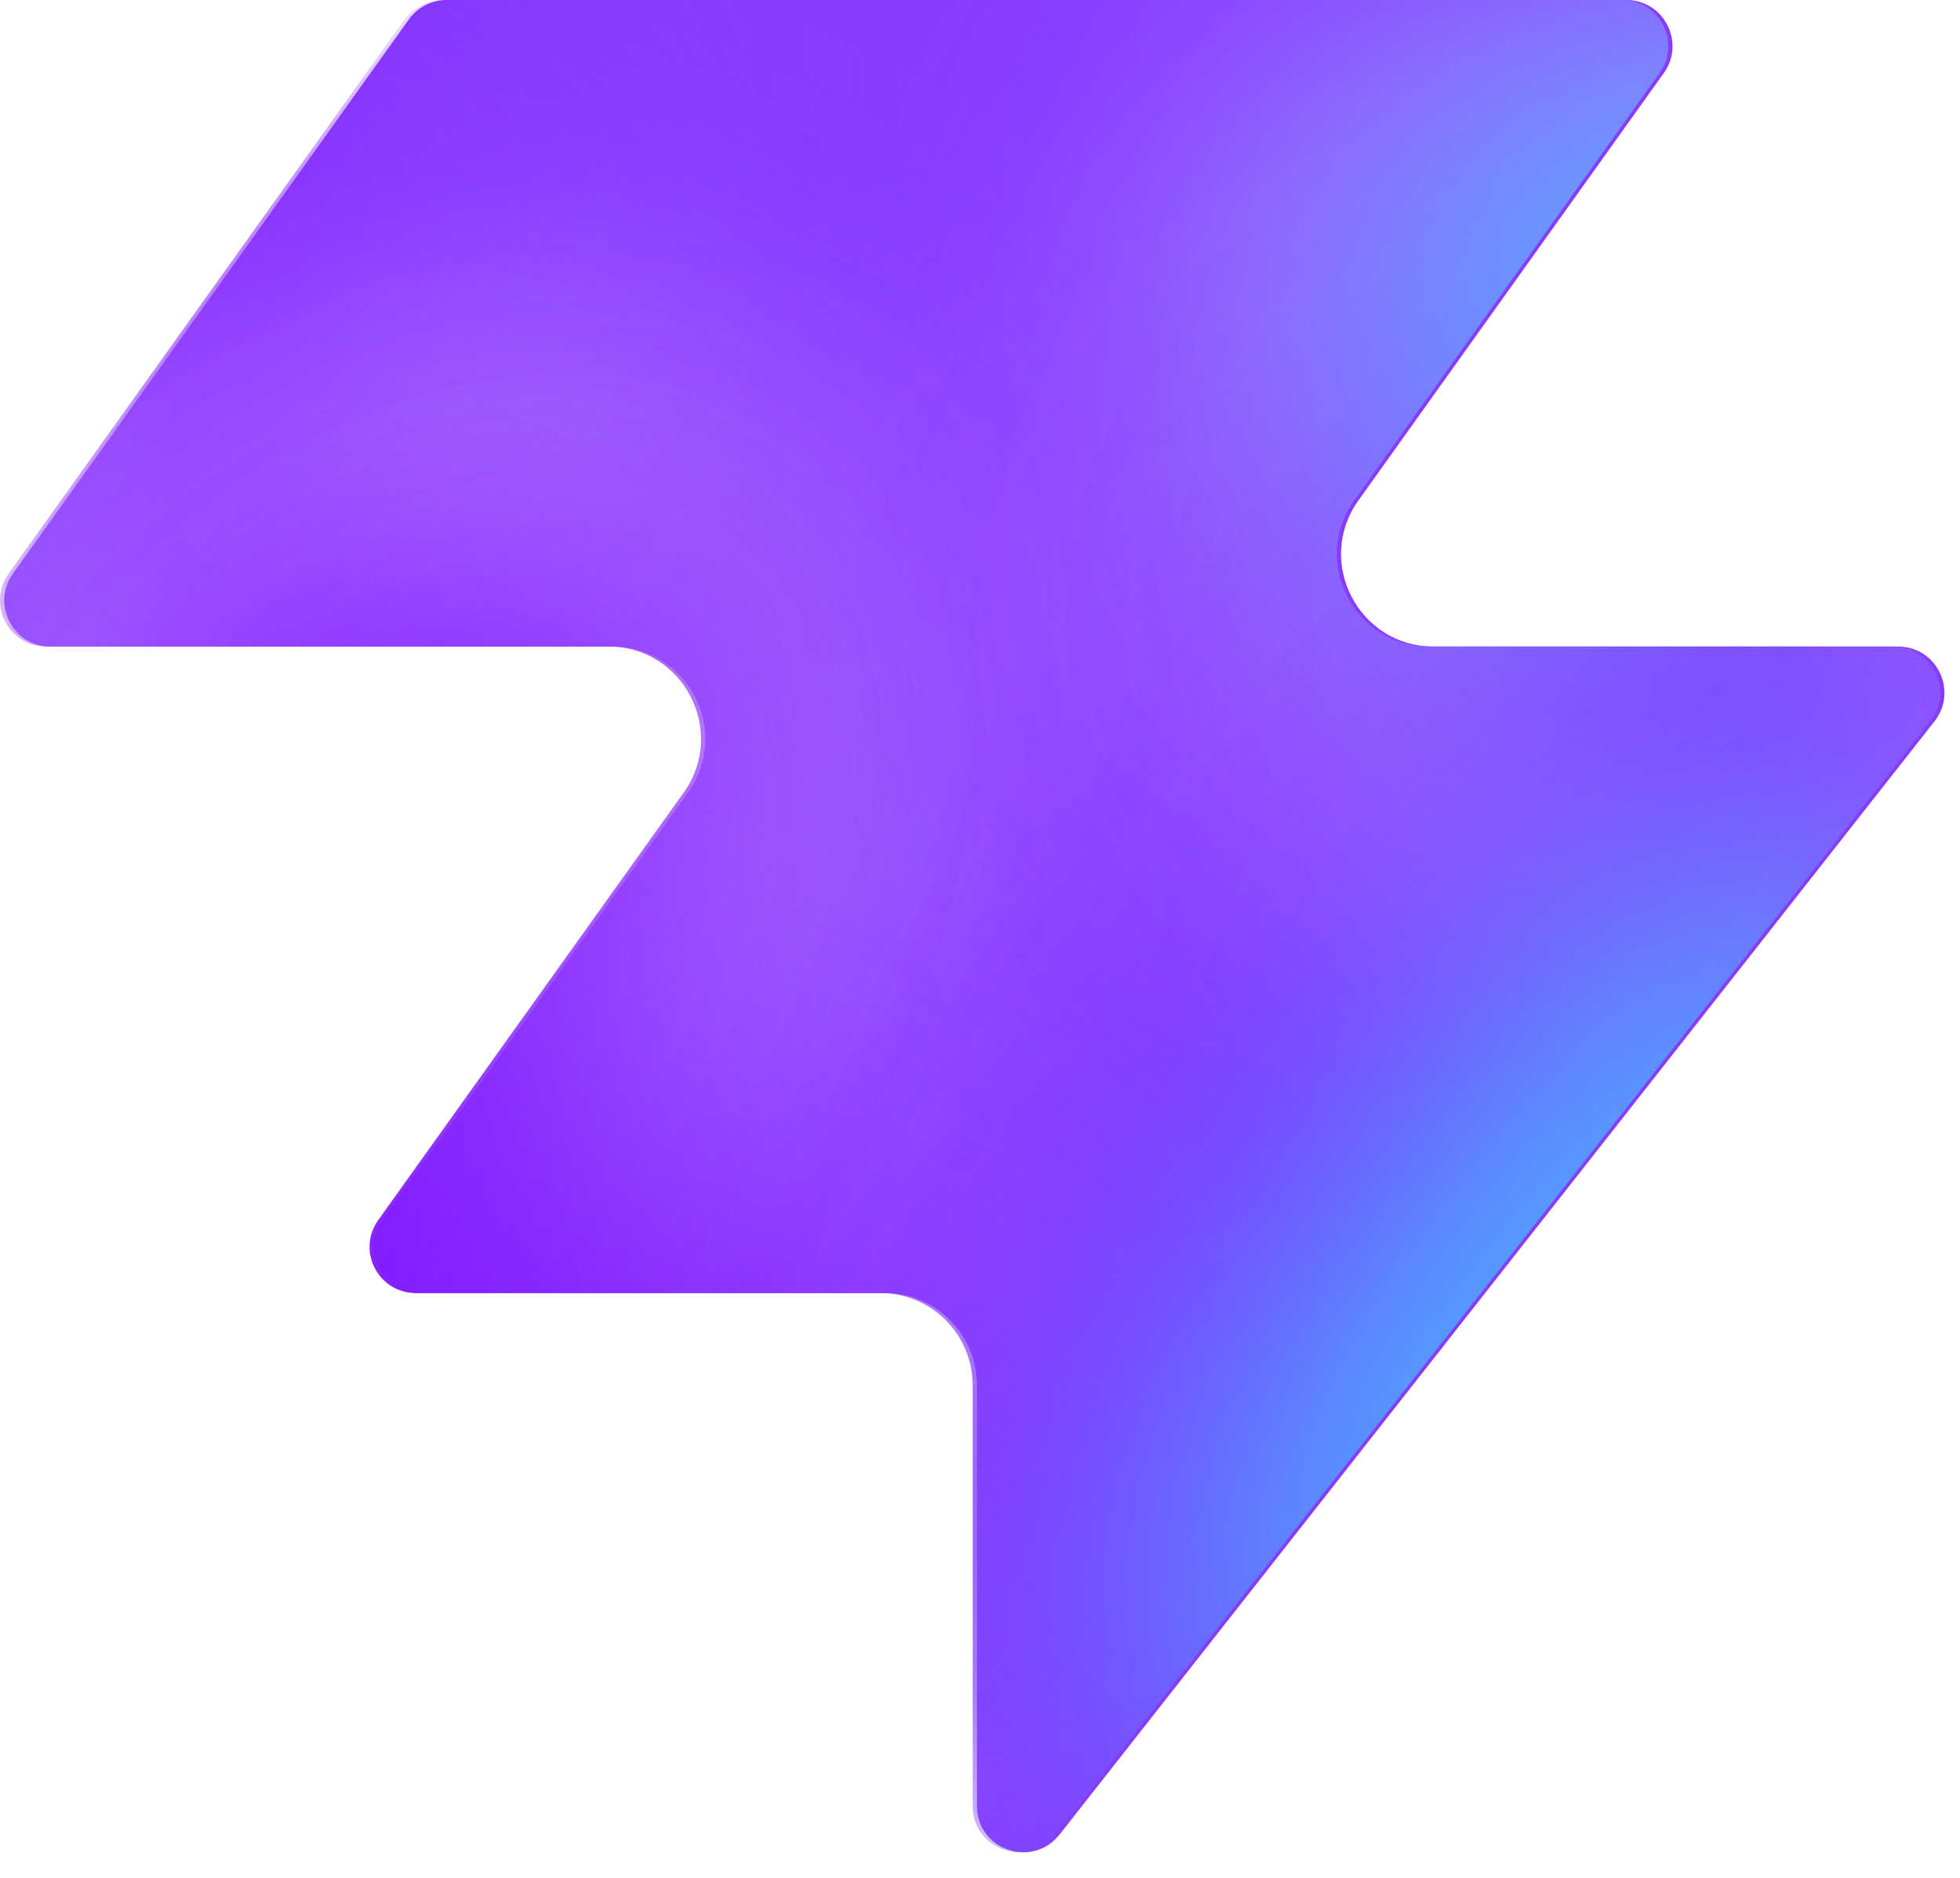
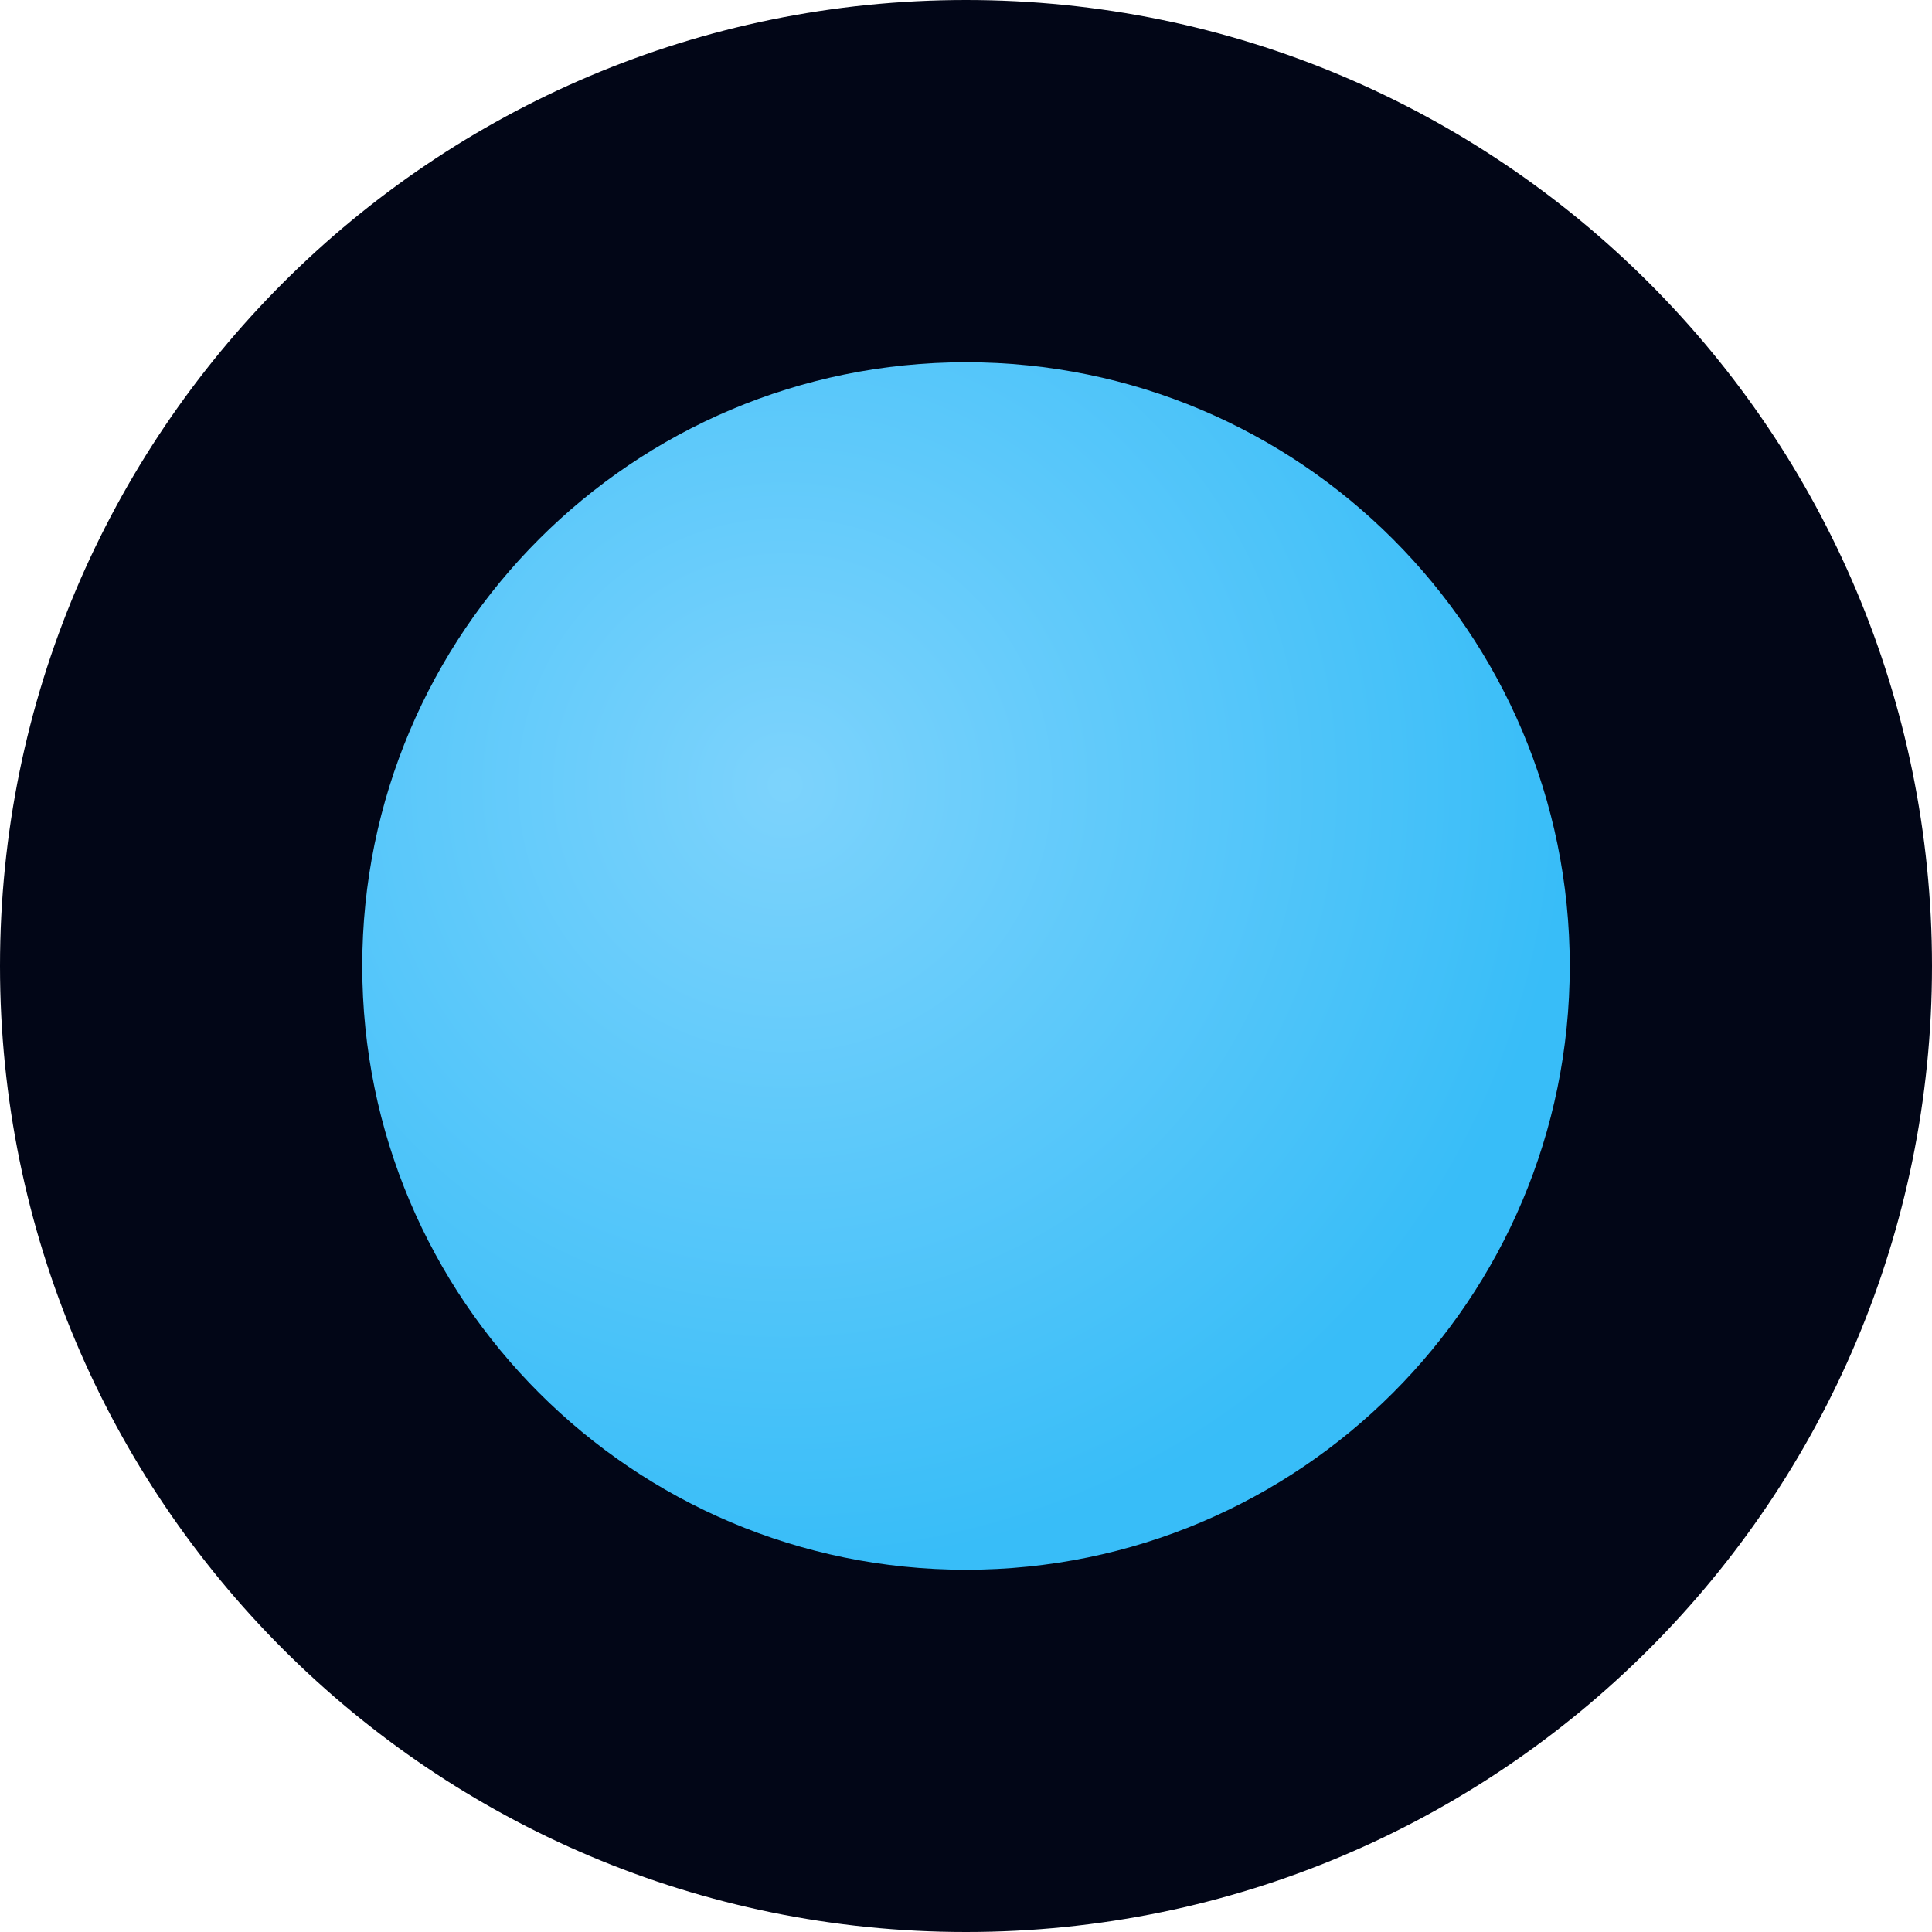
- <svg xmlns="http://www.w3.org/2000/svg" width="48" height="46" fill="none" viewBox="0 0 48 46">
-   <path fill="#863bff" d="M25.946 44.938c-.664.845-2.021.375-2.021-.698V33.937a2.26 2.26 0 0 0-2.262-2.262H10.287c-.92 0-1.456-1.04-.92-1.788l7.48-10.471c1.07-1.497 0-3.578-1.842-3.578H1.237c-.92 0-1.456-1.04-.92-1.788L10.013.474c.214-.297.556-.474.92-.474h28.894c.92 0 1.456 1.04.92 1.788l-7.48 10.471c-1.07 1.498 0 3.579 1.842 3.579h11.377c.943 0 1.473 1.088.89 1.83L25.947 44.94z" style="fill:#863bff;fill:color(display-p3 .525 .23 1);fill-opacity:1" />
-   <mask id="a" width="48" height="46" x="0" y="0" maskUnits="userSpaceOnUse" style="mask-type:alpha">
-     <path fill="#000" d="M25.842 44.938c-.664.844-2.021.375-2.021-.698V33.937a2.26 2.26 0 0 0-2.262-2.262H10.183c-.92 0-1.456-1.04-.92-1.788l7.48-10.471c1.07-1.498 0-3.579-1.842-3.579H1.133c-.92 0-1.456-1.04-.92-1.787L9.91.473c.214-.297.556-.474.92-.474h28.894c.92 0 1.456 1.04.92 1.788l-7.48 10.471c-1.07 1.498 0 3.578 1.842 3.578h11.377c.943 0 1.473 1.088.89 1.832L25.843 44.94z" style="fill:#000;fill-opacity:1" />
-   </mask>
-   <g mask="url(#a)">
-     <g filter="url(#b)">
-       <ellipse cx="5.508" cy="14.704" fill="#ede6ff" rx="5.508" ry="14.704" style="fill:#ede6ff;fill:color(display-p3 .927 .903 1);fill-opacity:1" transform="matrix(.00324 1 1 -.00324 -4.47 31.516)" />
-     </g>
-     <g filter="url(#c)">
-       <ellipse cx="10.399" cy="29.851" fill="#ede6ff" rx="10.399" ry="29.851" style="fill:#ede6ff;fill:color(display-p3 .927 .903 1);fill-opacity:1" transform="matrix(.00324 1 1 -.00324 -39.328 7.883)" />
-     </g>
-     <g filter="url(#d)">
-       <ellipse cx="5.508" cy="30.487" fill="#7e14ff" rx="5.508" ry="30.487" style="fill:#7e14ff;fill:color(display-p3 .492 .077 1);fill-opacity:1" transform="rotate(89.814 -25.913 -14.639)scale(1 -1)" />
-     </g>
-     <g filter="url(#e)">
-       <ellipse cx="5.508" cy="30.599" fill="#7e14ff" rx="5.508" ry="30.599" style="fill:#7e14ff;fill:color(display-p3 .492 .077 1);fill-opacity:1" transform="rotate(89.814 -32.644 -3.334)scale(1 -1)" />
-     </g>
-     <g filter="url(#f)">
-       <ellipse cx="5.508" cy="30.599" fill="#7e14ff" rx="5.508" ry="30.599" style="fill:#7e14ff;fill:color(display-p3 .492 .077 1);fill-opacity:1" transform="matrix(.00324 1 1 -.00324 -34.34 30.47)" />
-     </g>
-     <g filter="url(#g)">
-       <ellipse cx="14.072" cy="22.078" fill="#ede6ff" rx="14.072" ry="22.078" style="fill:#ede6ff;fill:color(display-p3 .927 .903 1);fill-opacity:1" transform="rotate(93.35 24.506 48.493)scale(-1 1)" />
-     </g>
-     <g filter="url(#h)">
-       <ellipse cx="3.47" cy="21.501" fill="#7e14ff" rx="3.47" ry="21.501" style="fill:#7e14ff;fill:color(display-p3 .492 .077 1);fill-opacity:1" transform="rotate(89.009 28.708 47.59)scale(-1 1)" />
-     </g>
-     <g filter="url(#i)">
-       <ellipse cx="3.47" cy="21.501" fill="#7e14ff" rx="3.47" ry="21.501" style="fill:#7e14ff;fill:color(display-p3 .492 .077 1);fill-opacity:1" transform="rotate(89.009 28.708 47.59)scale(-1 1)" />
-     </g>
-     <g filter="url(#j)">
-       <ellipse cx=".387" cy="8.972" fill="#7e14ff" rx="4.407" ry="29.108" style="fill:#7e14ff;fill:color(display-p3 .492 .077 1);fill-opacity:1" transform="rotate(39.51 .387 8.972)" />
-     </g>
-     <g filter="url(#k)">
-       <ellipse cx="47.523" cy="-6.092" fill="#7e14ff" rx="4.407" ry="29.108" style="fill:#7e14ff;fill:color(display-p3 .492 .077 1);fill-opacity:1" transform="rotate(37.892 47.523 -6.092)" />
-     </g>
-     <g filter="url(#l)">
-       <ellipse cx="41.412" cy="6.333" fill="#47bfff" rx="5.971" ry="9.665" style="fill:#47bfff;fill:color(display-p3 .28 .748 1);fill-opacity:1" transform="rotate(37.892 41.412 6.333)" />
-     </g>
-     <g filter="url(#m)">
-       <ellipse cx="-1.879" cy="38.332" fill="#7e14ff" rx="4.407" ry="29.108" style="fill:#7e14ff;fill:color(display-p3 .492 .077 1);fill-opacity:1" transform="rotate(37.892 -1.88 38.332)" />
-     </g>
-     <g filter="url(#n)">
-       <ellipse cx="-1.879" cy="38.332" fill="#7e14ff" rx="4.407" ry="29.108" style="fill:#7e14ff;fill:color(display-p3 .492 .077 1);fill-opacity:1" transform="rotate(37.892 -1.88 38.332)" />
-     </g>
-     <g filter="url(#o)">
-       <ellipse cx="35.651" cy="29.907" fill="#7e14ff" rx="4.407" ry="29.108" style="fill:#7e14ff;fill:color(display-p3 .492 .077 1);fill-opacity:1" transform="rotate(37.892 35.651 29.907)" />
-     </g>
-     <g filter="url(#p)">
-       <ellipse cx="38.418" cy="32.4" fill="#47bfff" rx="5.971" ry="15.297" style="fill:#47bfff;fill:color(display-p3 .28 .748 1);fill-opacity:1" transform="rotate(37.892 38.418 32.4)" />
-     </g>
-   </g>
+ <svg xmlns="http://www.w3.org/2000/svg" width="64" height="64" viewBox="0 0 64 64">
  <defs>
-     <filter id="b" width="60.045" height="41.654" x="-19.77" y="16.149" color-interpolation-filters="sRGB" filterUnits="userSpaceOnUse">
-       <feFlood flood-opacity="0" result="BackgroundImageFix" />
-       <feBlend in="SourceGraphic" in2="BackgroundImageFix" result="shape" />
-       <feGaussianBlur result="effect1_foregroundBlur_2002_17158" stdDeviation="7.659" />
-     </filter>
-     <filter id="c" width="90.34" height="51.437" x="-54.613" y="-7.533" color-interpolation-filters="sRGB" filterUnits="userSpaceOnUse">
-       <feFlood flood-opacity="0" result="BackgroundImageFix" />
-       <feBlend in="SourceGraphic" in2="BackgroundImageFix" result="shape" />
-       <feGaussianBlur result="effect1_foregroundBlur_2002_17158" stdDeviation="7.659" />
-     </filter>
-     <filter id="d" width="79.355" height="29.4" x="-49.64" y="2.03" color-interpolation-filters="sRGB" filterUnits="userSpaceOnUse">
-       <feFlood flood-opacity="0" result="BackgroundImageFix" />
-       <feBlend in="SourceGraphic" in2="BackgroundImageFix" result="shape" />
-       <feGaussianBlur result="effect1_foregroundBlur_2002_17158" stdDeviation="4.596" />
-     </filter>
-     <filter id="e" width="79.579" height="29.4" x="-45.045" y="20.029" color-interpolation-filters="sRGB" filterUnits="userSpaceOnUse">
-       <feFlood flood-opacity="0" result="BackgroundImageFix" />
-       <feBlend in="SourceGraphic" in2="BackgroundImageFix" result="shape" />
-       <feGaussianBlur result="effect1_foregroundBlur_2002_17158" stdDeviation="4.596" />
-     </filter>
-     <filter id="f" width="79.579" height="29.4" x="-43.513" y="21.178" color-interpolation-filters="sRGB" filterUnits="userSpaceOnUse">
-       <feFlood flood-opacity="0" result="BackgroundImageFix" />
-       <feBlend in="SourceGraphic" in2="BackgroundImageFix" result="shape" />
-       <feGaussianBlur result="effect1_foregroundBlur_2002_17158" stdDeviation="4.596" />
-     </filter>
-     <filter id="g" width="74.749" height="58.852" x="15.756" y="-17.901" color-interpolation-filters="sRGB" filterUnits="userSpaceOnUse">
-       <feFlood flood-opacity="0" result="BackgroundImageFix" />
-       <feBlend in="SourceGraphic" in2="BackgroundImageFix" result="shape" />
-       <feGaussianBlur result="effect1_foregroundBlur_2002_17158" stdDeviation="7.659" />
-     </filter>
-     <filter id="h" width="61.377" height="25.362" x="23.548" y="2.284" color-interpolation-filters="sRGB" filterUnits="userSpaceOnUse">
-       <feFlood flood-opacity="0" result="BackgroundImageFix" />
-       <feBlend in="SourceGraphic" in2="BackgroundImageFix" result="shape" />
-       <feGaussianBlur result="effect1_foregroundBlur_2002_17158" stdDeviation="4.596" />
-     </filter>
-     <filter id="i" width="61.377" height="25.362" x="23.548" y="2.284" color-interpolation-filters="sRGB" filterUnits="userSpaceOnUse">
-       <feFlood flood-opacity="0" result="BackgroundImageFix" />
-       <feBlend in="SourceGraphic" in2="BackgroundImageFix" result="shape" />
-       <feGaussianBlur result="effect1_foregroundBlur_2002_17158" stdDeviation="4.596" />
-     </filter>
-     <filter id="j" width="56.045" height="63.649" x="-27.636" y="-22.853" color-interpolation-filters="sRGB" filterUnits="userSpaceOnUse">
-       <feFlood flood-opacity="0" result="BackgroundImageFix" />
-       <feBlend in="SourceGraphic" in2="BackgroundImageFix" result="shape" />
-       <feGaussianBlur result="effect1_foregroundBlur_2002_17158" stdDeviation="4.596" />
-     </filter>
-     <filter id="k" width="54.814" height="64.646" x="20.116" y="-38.415" color-interpolation-filters="sRGB" filterUnits="userSpaceOnUse">
-       <feFlood flood-opacity="0" result="BackgroundImageFix" />
-       <feBlend in="SourceGraphic" in2="BackgroundImageFix" result="shape" />
-       <feGaussianBlur result="effect1_foregroundBlur_2002_17158" stdDeviation="4.596" />
-     </filter>
-     <filter id="l" width="33.541" height="35.313" x="24.641" y="-11.323" color-interpolation-filters="sRGB" filterUnits="userSpaceOnUse">
-       <feFlood flood-opacity="0" result="BackgroundImageFix" />
-       <feBlend in="SourceGraphic" in2="BackgroundImageFix" result="shape" />
-       <feGaussianBlur result="effect1_foregroundBlur_2002_17158" stdDeviation="4.596" />
-     </filter>
-     <filter id="m" width="54.814" height="64.646" x="-29.286" y="6.009" color-interpolation-filters="sRGB" filterUnits="userSpaceOnUse">
-       <feFlood flood-opacity="0" result="BackgroundImageFix" />
-       <feBlend in="SourceGraphic" in2="BackgroundImageFix" result="shape" />
-       <feGaussianBlur result="effect1_foregroundBlur_2002_17158" stdDeviation="4.596" />
-     </filter>
-     <filter id="n" width="54.814" height="64.646" x="-29.286" y="6.009" color-interpolation-filters="sRGB" filterUnits="userSpaceOnUse">
-       <feFlood flood-opacity="0" result="BackgroundImageFix" />
-       <feBlend in="SourceGraphic" in2="BackgroundImageFix" result="shape" />
-       <feGaussianBlur result="effect1_foregroundBlur_2002_17158" stdDeviation="4.596" />
-     </filter>
-     <filter id="o" width="54.814" height="64.646" x="8.244" y="-2.416" color-interpolation-filters="sRGB" filterUnits="userSpaceOnUse">
-       <feFlood flood-opacity="0" result="BackgroundImageFix" />
-       <feBlend in="SourceGraphic" in2="BackgroundImageFix" result="shape" />
-       <feGaussianBlur result="effect1_foregroundBlur_2002_17158" stdDeviation="4.596" />
-     </filter>
-     <filter id="p" width="39.409" height="43.623" x="18.713" y="10.588" color-interpolation-filters="sRGB" filterUnits="userSpaceOnUse">
-       <feFlood flood-opacity="0" result="BackgroundImageFix" />
-       <feBlend in="SourceGraphic" in2="BackgroundImageFix" result="shape" />
-       <feGaussianBlur result="effect1_foregroundBlur_2002_17158" stdDeviation="4.596" />
-     </filter>
+     <radialGradient id="orb" cx="35%" cy="35%" r="65%">
+       <stop offset="0%" stop-color="#7dd3fc" />
+       <stop offset="100%" stop-color="#38bdf8" />
+     </radialGradient>
  </defs>
+   <circle cx="32" cy="32" r="32" fill="#020617" />
+   <circle cx="32" cy="32" r="20" fill="url(#orb)" />
</svg>
